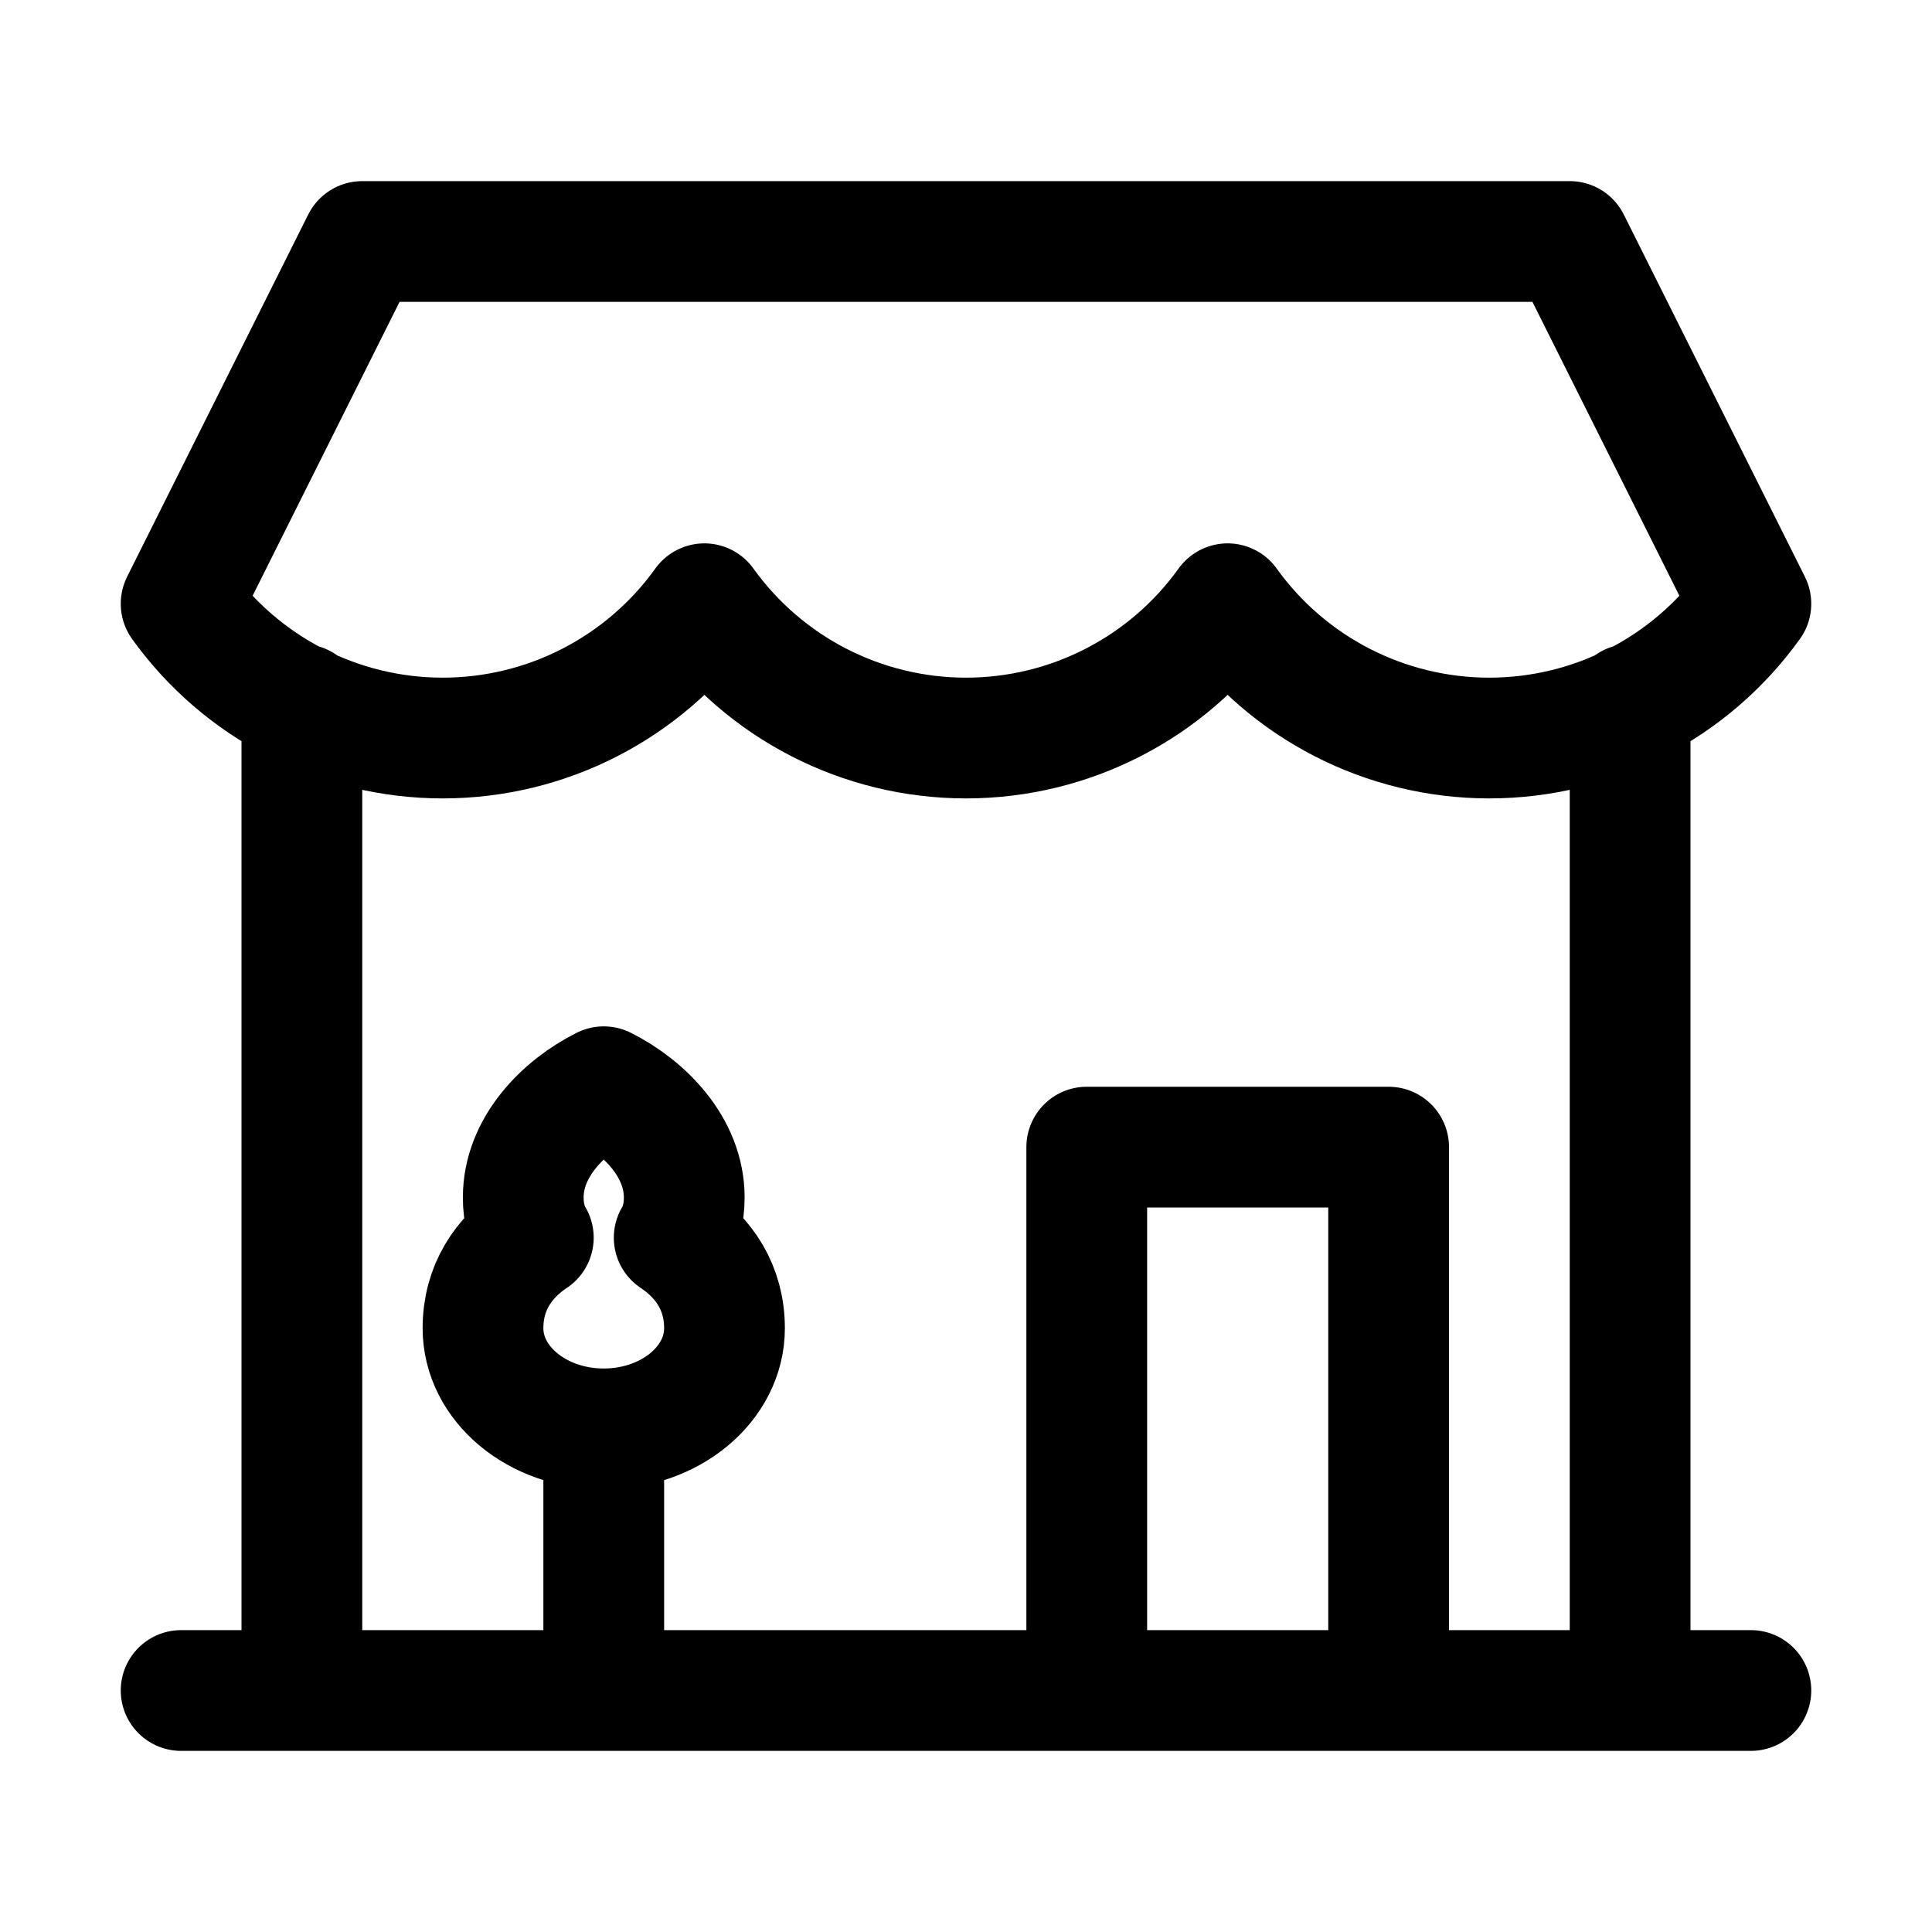
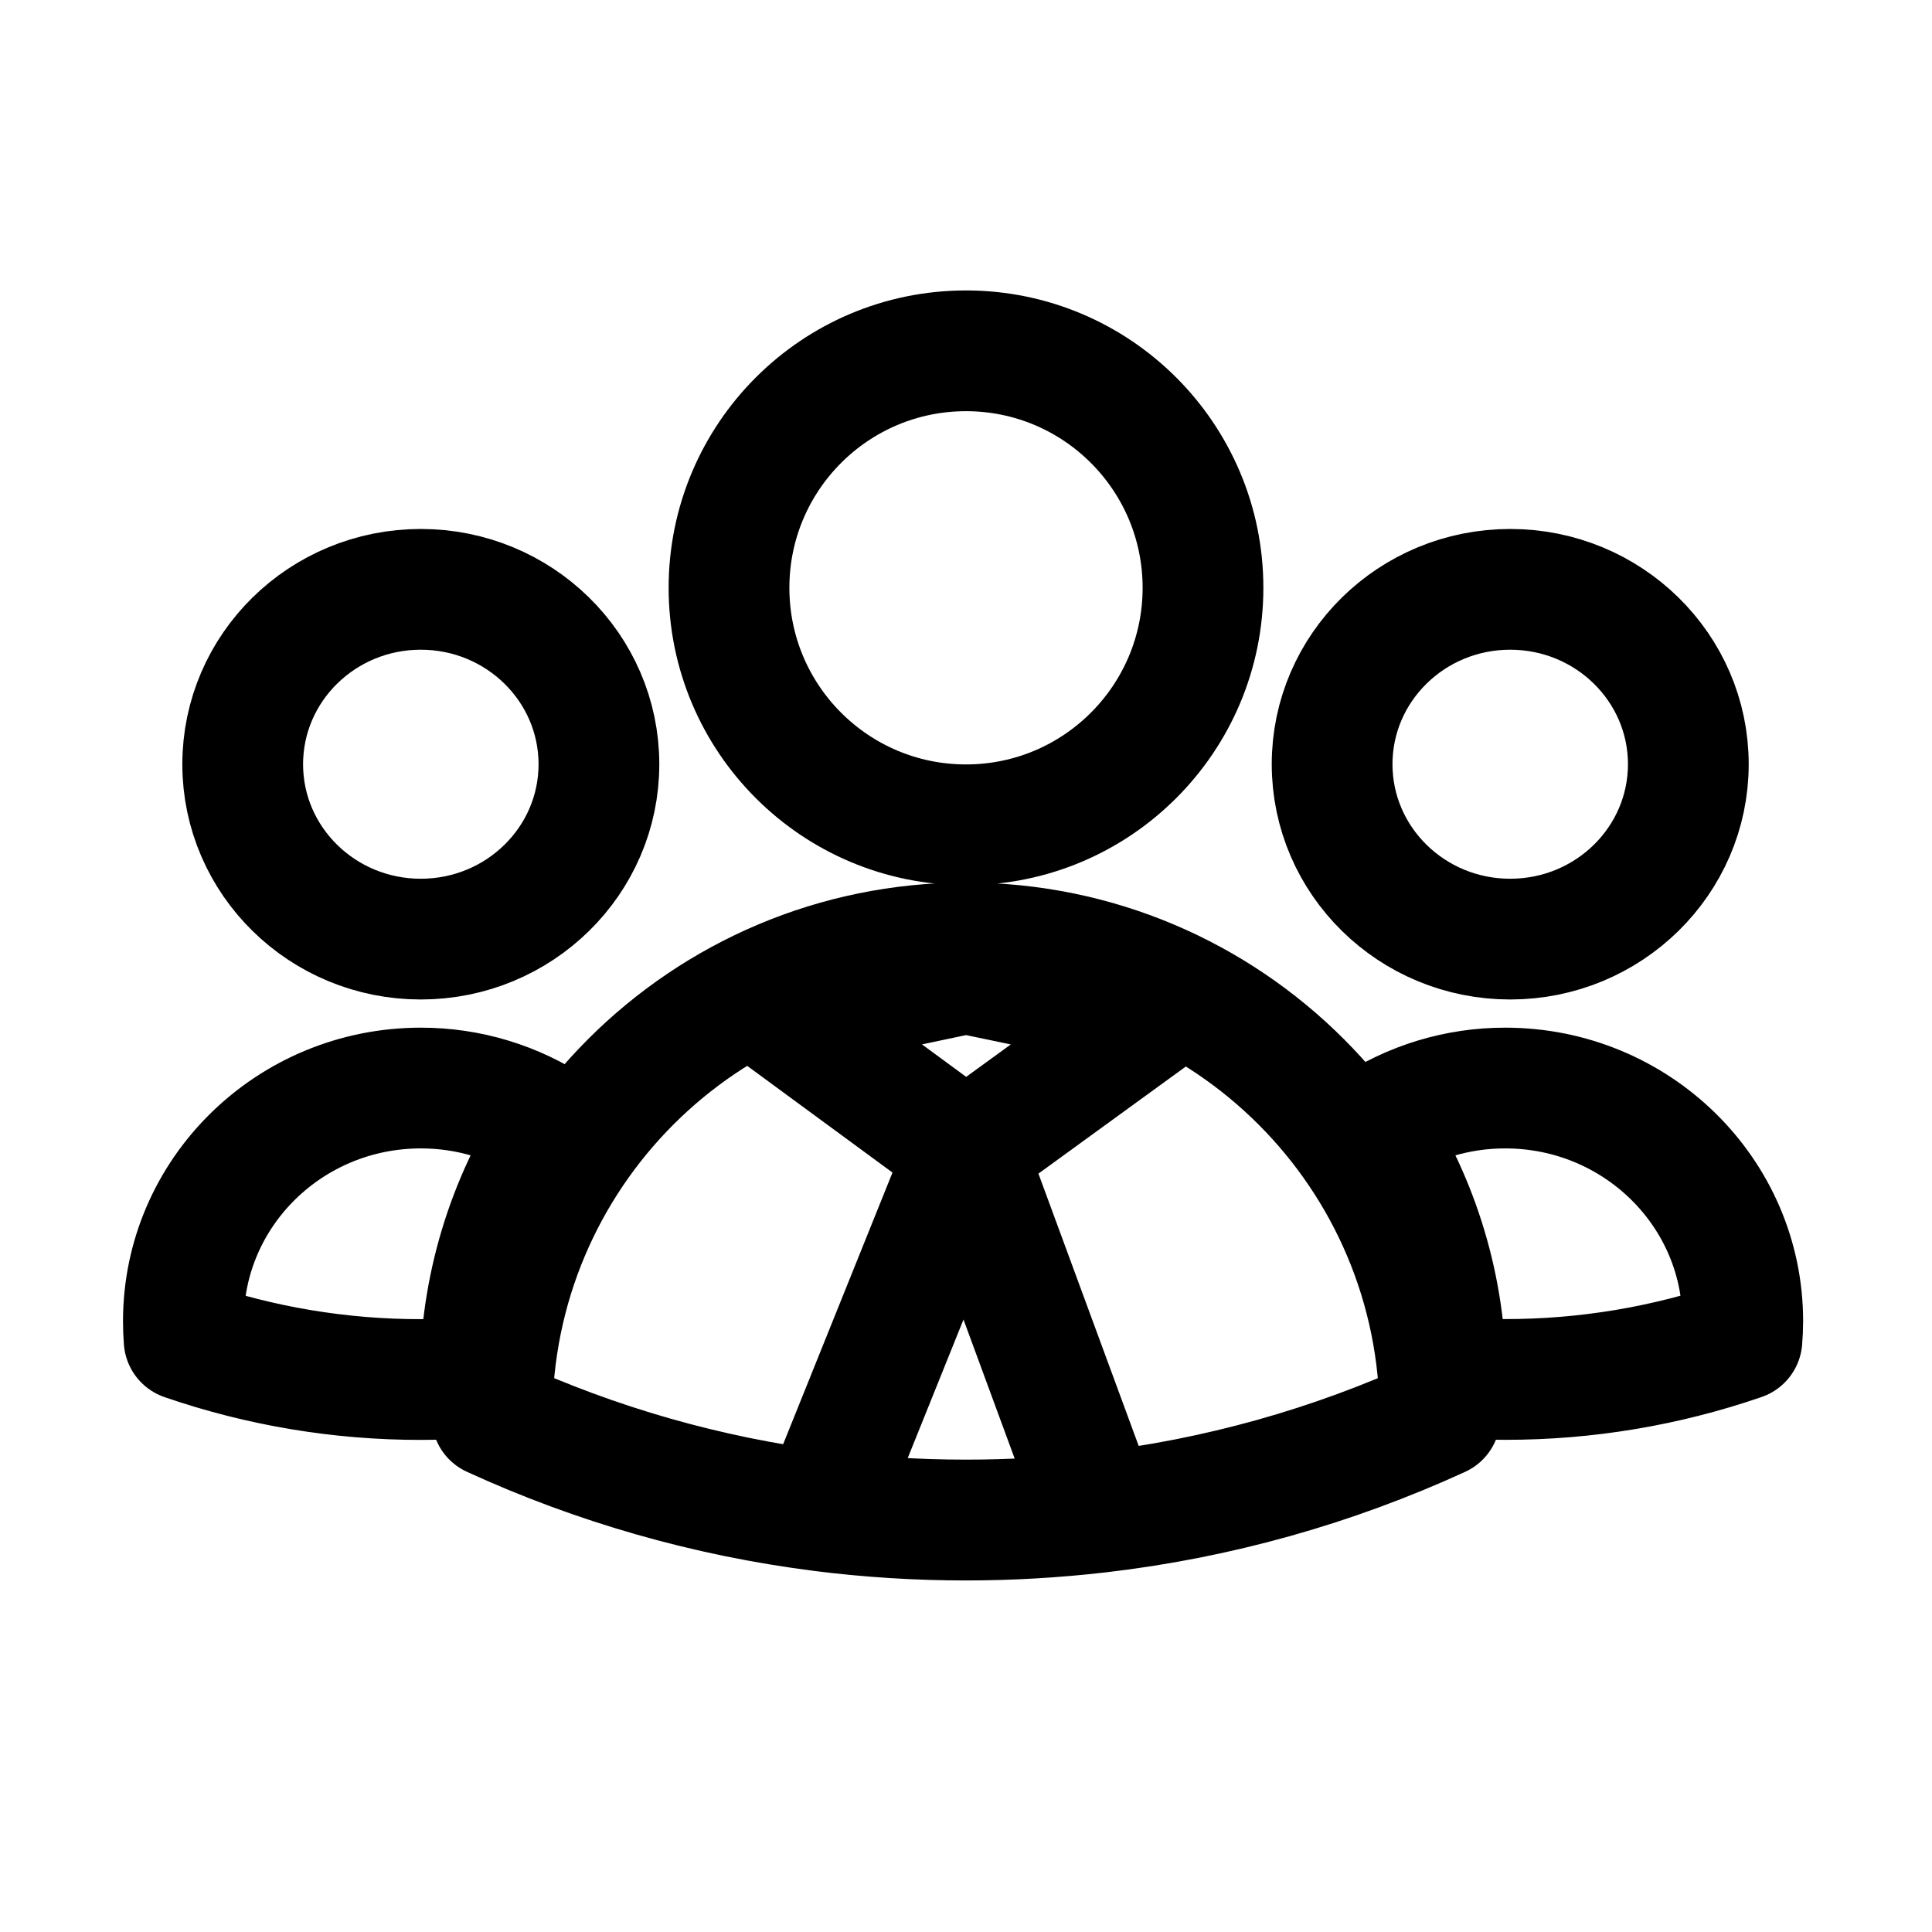
<svg xmlns="http://www.w3.org/2000/svg" fill="none" viewBox="0 0 24 24" stroke-width="1.5" stroke="currentColor" aria-hidden="true" data-slot="icon">
-   <path stroke-linecap="round" stroke-linejoin="round" d="M4.5 3h15l2.25 4.5a4 4 0 0 1-6.5 0 4 4 0 0 1-6.5 0 4 4 0 0 1-6.5 0l2.25-4.5ZM3.75 8.75V21M20.25 8.75V21M2.25 21h19.5M13.5 21v-6.75h3.75V21M7.5 13.5c.5.25 1 .75 1 1.375 0 .208-.05.375-.125.5.375.25.625.625.625 1.125 0 .69-.672 1.25-1.5 1.25-.828 0-1.5-.56-1.5-1.25 0-.5.25-.875.625-1.125-.075-.125-.125-.292-.125-.5 0-.625.5-1.125 1-1.375ZM7.5 17.75V21" />
+   <path stroke-linecap="round" stroke-linejoin="round" d="M17.961 17.107a9.132 9.132 0 0 0 .738.029 8.997 8.997 0 0 0 2.94-.491 2.867 2.867 0 0 0 .01-.233c0-1.599-1.321-2.896-2.95-2.896a2.982 2.982 0 0 0-1.664.504 5.71 5.71 0 0 1 .926 3.087ZM5.965 17.107a5.71 5.71 0 0 1 .926-3.087 2.982 2.982 0 0 0-1.663-.504c-1.629 0-2.95 1.297-2.95 2.897a2.883 2.883 0 0 0 .009.233 8.997 8.997 0 0 0 2.941.491 9.142 9.142 0 0 0 .737-.03ZM20.973 9.493c0 1.2-.991 2.173-2.213 2.173-1.222 0-2.212-.973-2.212-2.173 0-1.199.99-2.172 2.212-2.172 1.222 0 2.213.973 2.213 2.172ZM7.44 9.494c0 1.199-.991 2.172-2.213 2.172-1.222 0-2.212-.973-2.212-2.172 0-1.2.99-2.173 2.212-2.173 1.222 0 2.213.973 2.213 2.173ZM14.944 7.302a2.944 2.944 0 1 1-5.888 0 2.944 2.944 0 1 1 5.888 0ZM6.112 17.601a5.887 5.887 0 0 1 11.776.001 14.052 14.052 0 0 1-4.234 1.185 14.3 14.3 0 0 1-1.654.095 14.276 14.276 0 0 1-1.793-.112 14.047 14.047 0 0 1-4.095-1.169ZM13.65 18.787l-1.65-4.481-1.797 4.464a14.287 14.287 0 0 0 1.797.113 14.244 14.244 0 0 0 1.65-.096ZM12 12.092l2.367.494-2.367 1.72-2.342-1.72Z" />
</svg>
